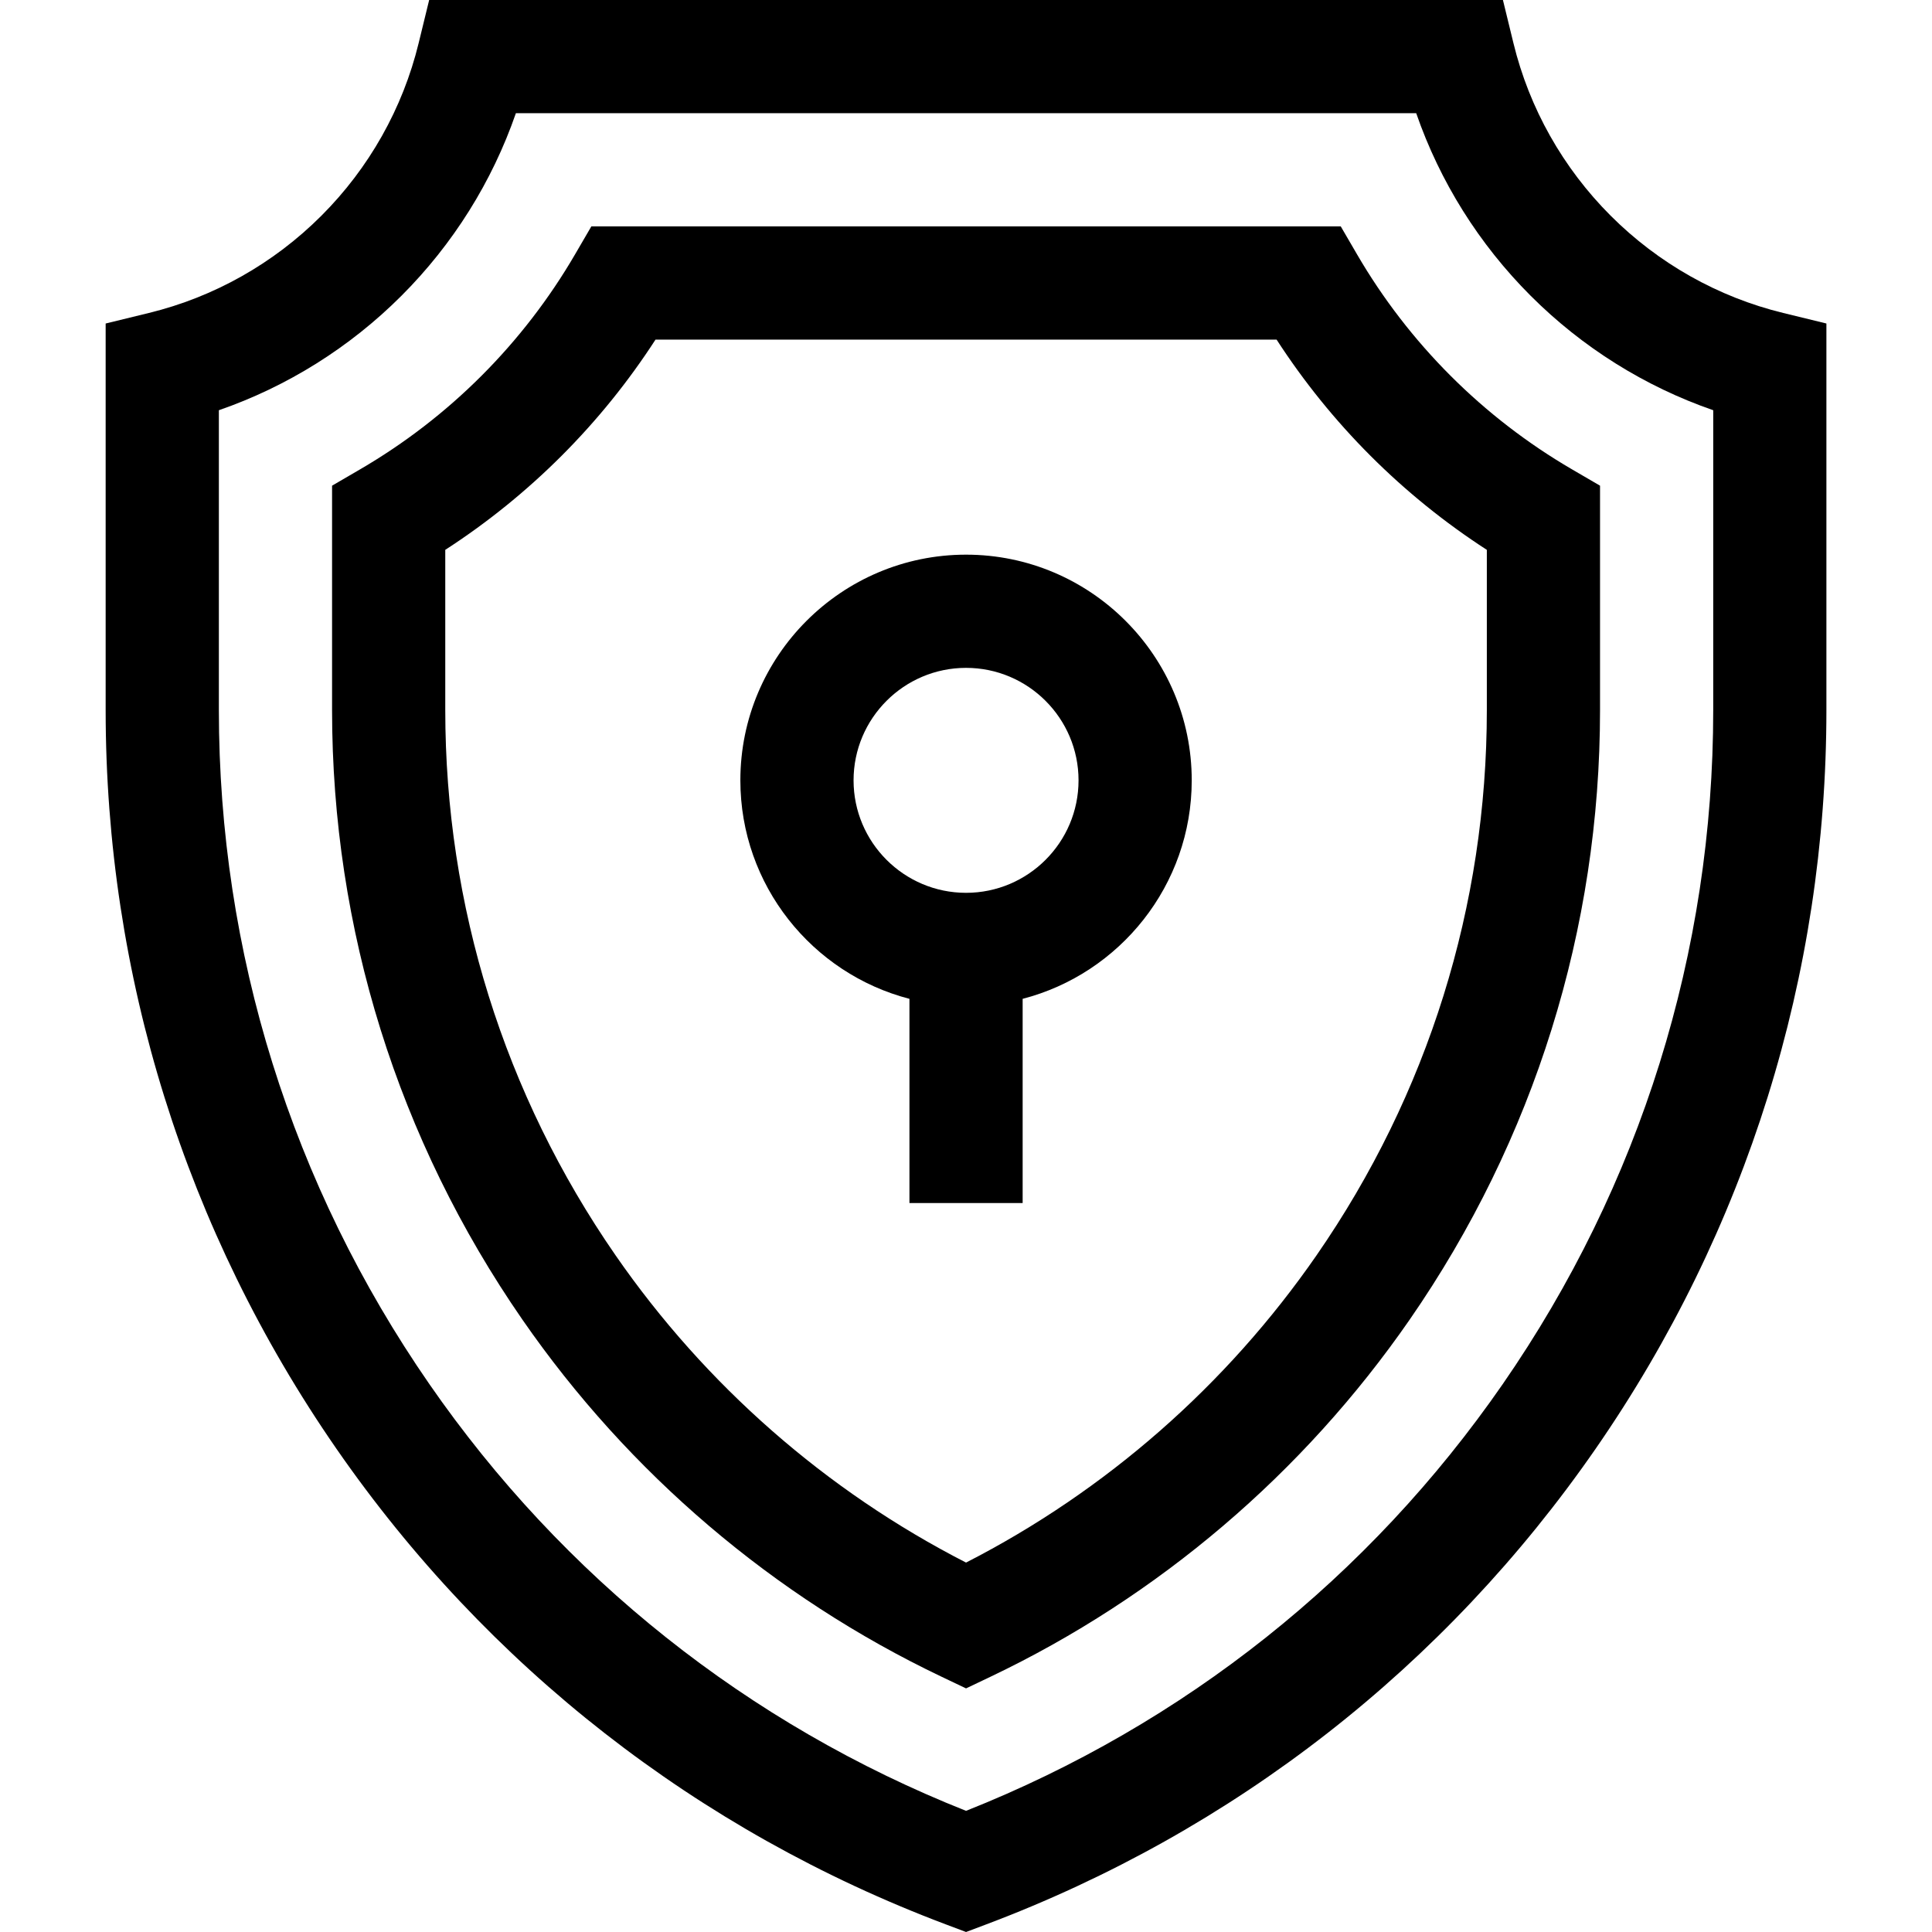
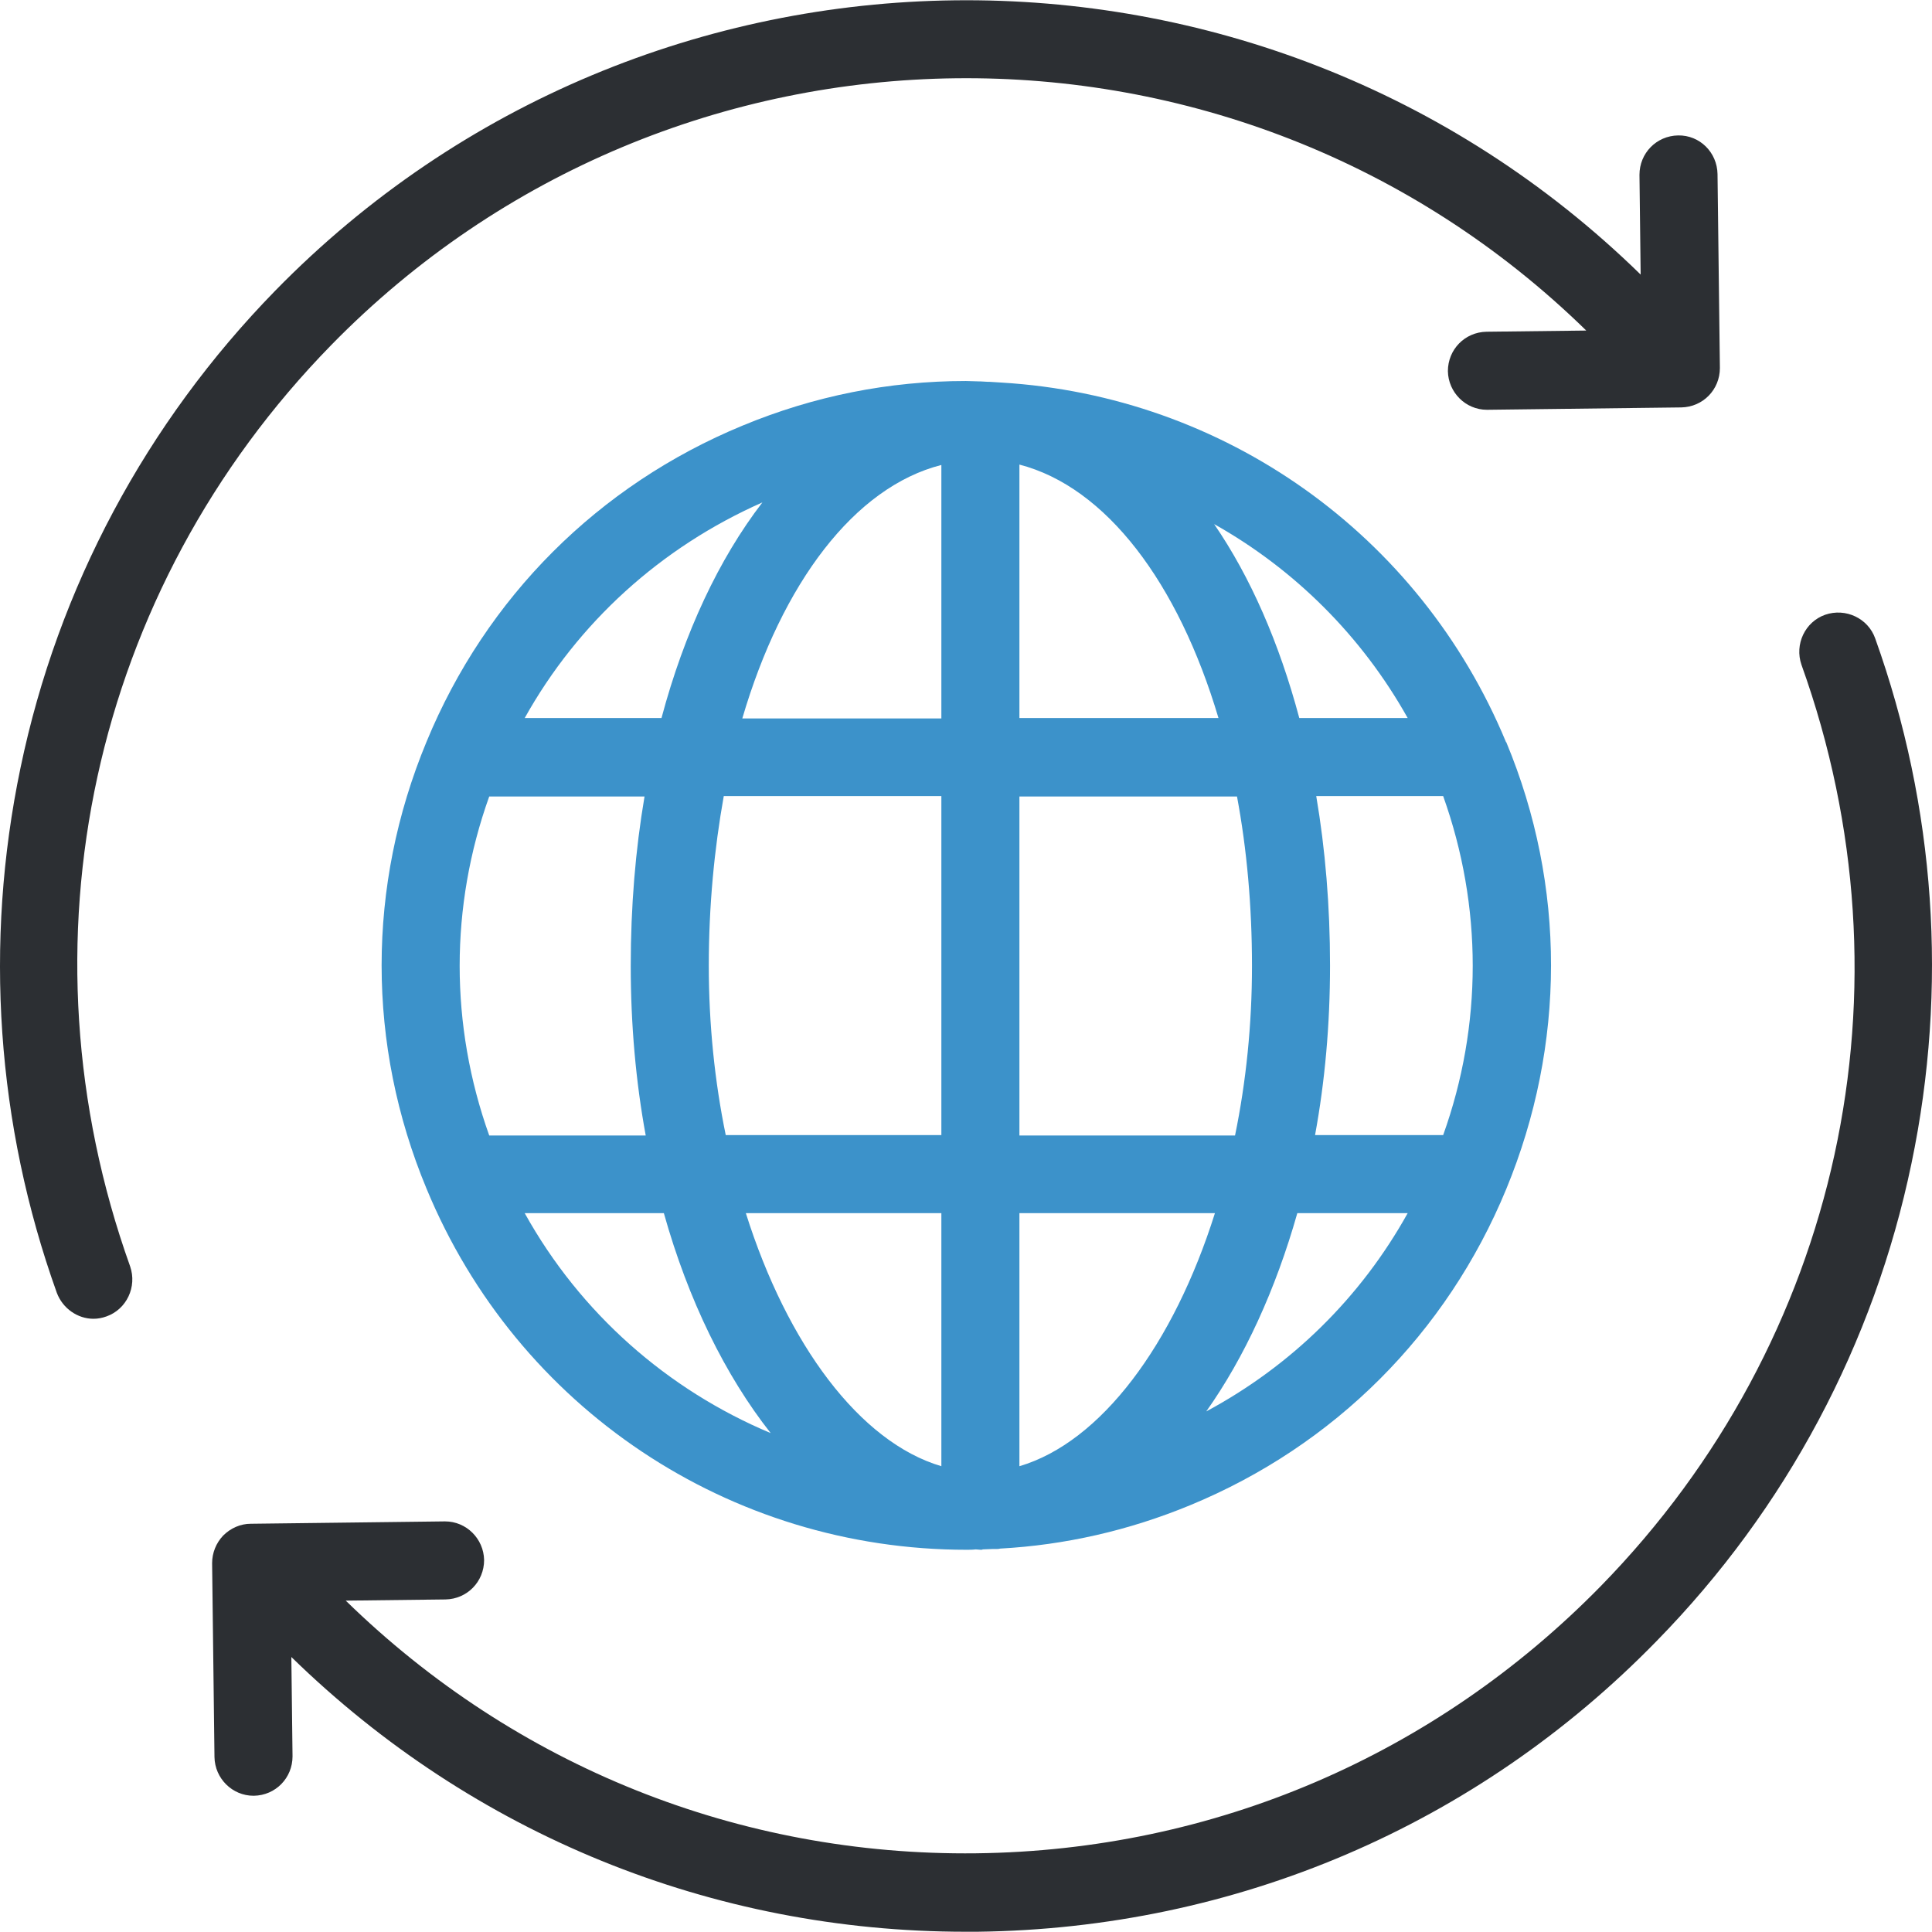
- <svg xmlns="http://www.w3.org/2000/svg" height="512pt" viewBox="-28 0 512 512.002" width="512pt">
-   <path d="m444.578 82.941c-17.27-4.211-33.078-13.125-45.727-25.77-12.645-12.648-21.559-28.461-25.77-45.727l-2.789-11.445h-284.559l-2.793 11.445c-4.211 17.266-13.121 33.078-25.77 45.727-12.645 12.645-28.457 21.559-45.727 25.77l-11.445 2.793v102.441c0 70.254 21.133 137.922 61.113 195.695 39.977 57.77 95.863 101.387 161.613 126.141l5.285 1.992 5.285-1.992c65.75-24.754 121.633-68.371 161.613-126.141 39.98-57.77 61.109-125.441 61.109-195.695v-102.445zm-18.555 105.23c0 64.125-19.289 125.895-55.777 178.625-35.418 51.176-84.508 90.188-142.234 113.098-57.723-22.91-106.812-61.922-142.23-113.098-36.492-52.73-55.781-114.5-55.781-178.625v-79.457c18.133-6.285 34.688-16.633 48.387-30.332 13.699-13.699 24.047-30.25 30.328-48.383h238.594c6.281 18.133 16.633 34.684 30.332 48.383 13.699 13.699 30.25 24.047 48.383 30.332zm0 0" />
-   <path d="m331.652 67.445-4.34-7.449h-198.598l-4.34 7.449c-6.828 11.719-15.164 22.535-24.777 32.148-9.613 9.617-20.434 17.949-32.148 24.777l-7.449 4.34v59.461c0 57.996 17.445 113.863 50.449 161.555 28.176 40.711 66.598 73.441 111.113 94.645l6.449 3.074 6.449-3.074c44.516-21.203 82.938-53.934 111.117-94.648 33.004-47.691 50.449-103.555 50.449-161.551v-59.461l-7.449-4.34c-11.719-6.828-22.535-15.164-32.148-24.777-9.613-9.613-17.949-20.43-24.777-32.148zm34.375 120.727c0 51.871-15.602 101.832-45.117 144.484-23.828 34.43-55.84 62.469-92.898 81.445-37.055-18.977-69.066-47.016-92.895-81.445-29.52-42.652-45.117-92.613-45.117-144.484v-42.457c11.102-7.18 21.434-15.535 30.809-24.906 9.375-9.375 17.727-19.707 24.91-30.812h164.59c7.184 11.105 15.535 21.438 24.906 30.812 9.375 9.375 19.711 17.727 30.812 24.91zm0 0" />
-   <path d="m228.012 146.992c-32.977 0-59.809 26.832-59.809 59.809 0 27.801 19.066 51.23 44.809 57.902v54.121h30v-54.121c25.742-6.672 44.809-30.102 44.809-57.902 0-32.977-26.828-59.809-59.809-59.809zm0 89.617c-16.438 0-29.809-13.371-29.809-29.809s13.371-29.809 29.809-29.809 29.812 13.371 29.812 29.809-13.375 29.809-29.812 29.809zm0 0" />
+ <svg xmlns="http://www.w3.org/2000/svg" version="1.1" id="Layer_1" x="0px" y="0px" viewBox="0 0 490.12 490.12" style="enable-background:new 0 0 490.12 490.12;" xml:space="preserve">
+   <g>
+     <g>
+       <path style="fill:#2C2F33;" d="M84.01,87.556c86.8-88.8,229.6-90.5,318.4-3.7l-25.3,0.3c-5.5,0.1-9.8,4.5-9.8,10    c0.1,5.4,4.5,9.8,9.9,9.8h0.1l49.2-0.6c5.5-0.1,9.8-4.5,9.8-10l-0.6-49.2c-0.1-5.5-4.5-9.9-10-9.8s-9.8,4.5-9.8,10l0.3,25.3    c-96.6-94.4-252-92.5-346.4,4.1c-32.7,33.5-55.1,75.3-64.6,121c-9.3,44.5-6.1,90.5,9.2,133.2c1.5,4,5.3,6.6,9.3,6.6    c1.1,0,2.2-0.2,3.3-0.6c5.1-1.8,7.8-7.5,6-12.7C3.71,239.356,23.21,149.756,84.01,87.556z" />
+       <path style="fill:#2C2F33;" d="M73.91,420.356c46.1,45,106.8,69.7,171.1,69.7c1,0,1.9,0,2.9,0c65.5-0.8,126.7-26.9,172.4-73.8    c32.8-33.5,55.1-75.4,64.6-121.1c9.3-44.5,6.1-90.5-9.2-133.2c-1.8-5.1-7.5-7.8-12.7-6c-5.1,1.8-7.8,7.5-6,12.7    c29.4,81.9,9.9,171.5-50.9,233.7c-42.1,43-98.3,67.1-158.5,67.8c-60.1,0.7-116.9-22.1-159.9-64.1l25.3-0.3c5.5-0.1,9.8-4.5,9.8-10    c-0.1-5.4-4.5-9.8-9.9-9.8h-0.1l-49.2,0.6c-2.6,0-5.1,1.1-7,3c-1.8,1.9-2.8,4.4-2.8,7l0.6,49.2c0.1,5.4,4.5,9.8,9.9,9.8h0.1    c5.5-0.1,9.8-4.5,9.8-10L73.91,420.356z" />
+       <path style="fill:#3C92CA;" d="M382.01,188.156c-21.9-52.7-71.5-87.7-127.9-91.1c-1-0.1-2.1-0.1-3.2-0.2c-0.1,0-0.3,0-0.4,0    c-0.6,0-1.2-0.1-1.8-0.1c-0.1,0-0.2,0-0.3,0c-1.1,0-2.2-0.1-3.4-0.1c-19.5,0-38.5,3.8-56.6,11.3c-36.6,15.1-65.1,43.6-80.2,80.2    c-15.2,36.6-15.2,76.9,0,113.4c23,55.6,76.8,91.6,137,91.6c0.8,0,1.5,0,2.3-0.1c0.4,0,0.9,0.1,1.3,0.1c0.2,0,0.4,0,0.5-0.1    c0.9,0,1.7-0.1,2.6-0.1c0.3,0,0.6,0,1,0c0.3,0,0.5,0,0.8-0.1c16.5-0.9,32.7-4.6,48.2-11c36.6-15.1,65.1-43.6,80.2-80.2    s15.2-76.9,0-113.4C382.01,188.256,382.01,188.256,382.01,188.156C382.01,188.256,382.01,188.256,382.01,188.156z M193.41,127.456    c-11,14.3-19.8,33-25.6,54.7h-34.7C146.61,157.956,167.61,138.856,193.41,127.456z M124.11,202.056h39.4    c-2.3,13.5-3.5,27.9-3.5,43c0,14.9,1.3,29.4,3.8,43h-39.7C114.11,260.056,114.11,229.956,124.11,202.056z M133.11,307.756h35.3    c6.2,22.1,15.6,41.2,27.1,55.8C169.31,352.556,147.21,333.156,133.11,307.756z M238.81,371.956c-20.7-6.1-39.1-30.9-49.6-64.2    h49.6V371.956L238.81,371.956z M238.81,287.956h-54.7c-2.8-13.6-4.3-28.1-4.3-43c0-15.1,1.4-29.6,3.8-43h55.2V287.956z     M238.81,182.256h-50.5c10.1-34.4,28.5-58.7,50.5-64.3V182.256z M357.11,182.156h-27.5c-5.1-19.1-12.4-35.8-21.6-49.2    C328.31,144.356,345.41,161.256,357.11,182.156z M258.61,117.856c22,5.7,40.3,30,50.5,64.3h-50.5V117.856z M258.61,202.056h55.2    c2.5,13.4,3.8,27.8,3.8,43c0,14.9-1.5,29.4-4.3,43h-54.7V202.056z M258.61,371.956v-64.2h49.6    C297.71,341.056,279.31,365.856,258.61,371.956z M306.01,358.056c9.7-13.7,17.6-30.9,23.1-50.3h28    C345.21,329.156,327.61,346.456,306.01,358.056z M366.11,287.956h-32.5c2.5-13.6,3.8-28,3.8-43c0-15.1-1.2-29.5-3.5-43h32.2    C376.11,229.956,376.11,260.056,366.11,287.956z" />
+     </g>
+   </g>
+   <g>
+ </g>
+   <g>
+ </g>
+   <g>
+ </g>
+   <g>
+ </g>
+   <g>
+ </g>
+   <g>
+ </g>
+   <g>
+ </g>
+   <g>
+ </g>
+   <g>
+ </g>
+   <g>
+ </g>
+   <g>
+ </g>
+   <g>
+ </g>
+   <g>
+ </g>
+   <g>
+ </g>
+   <g>
+ </g>
</svg>
